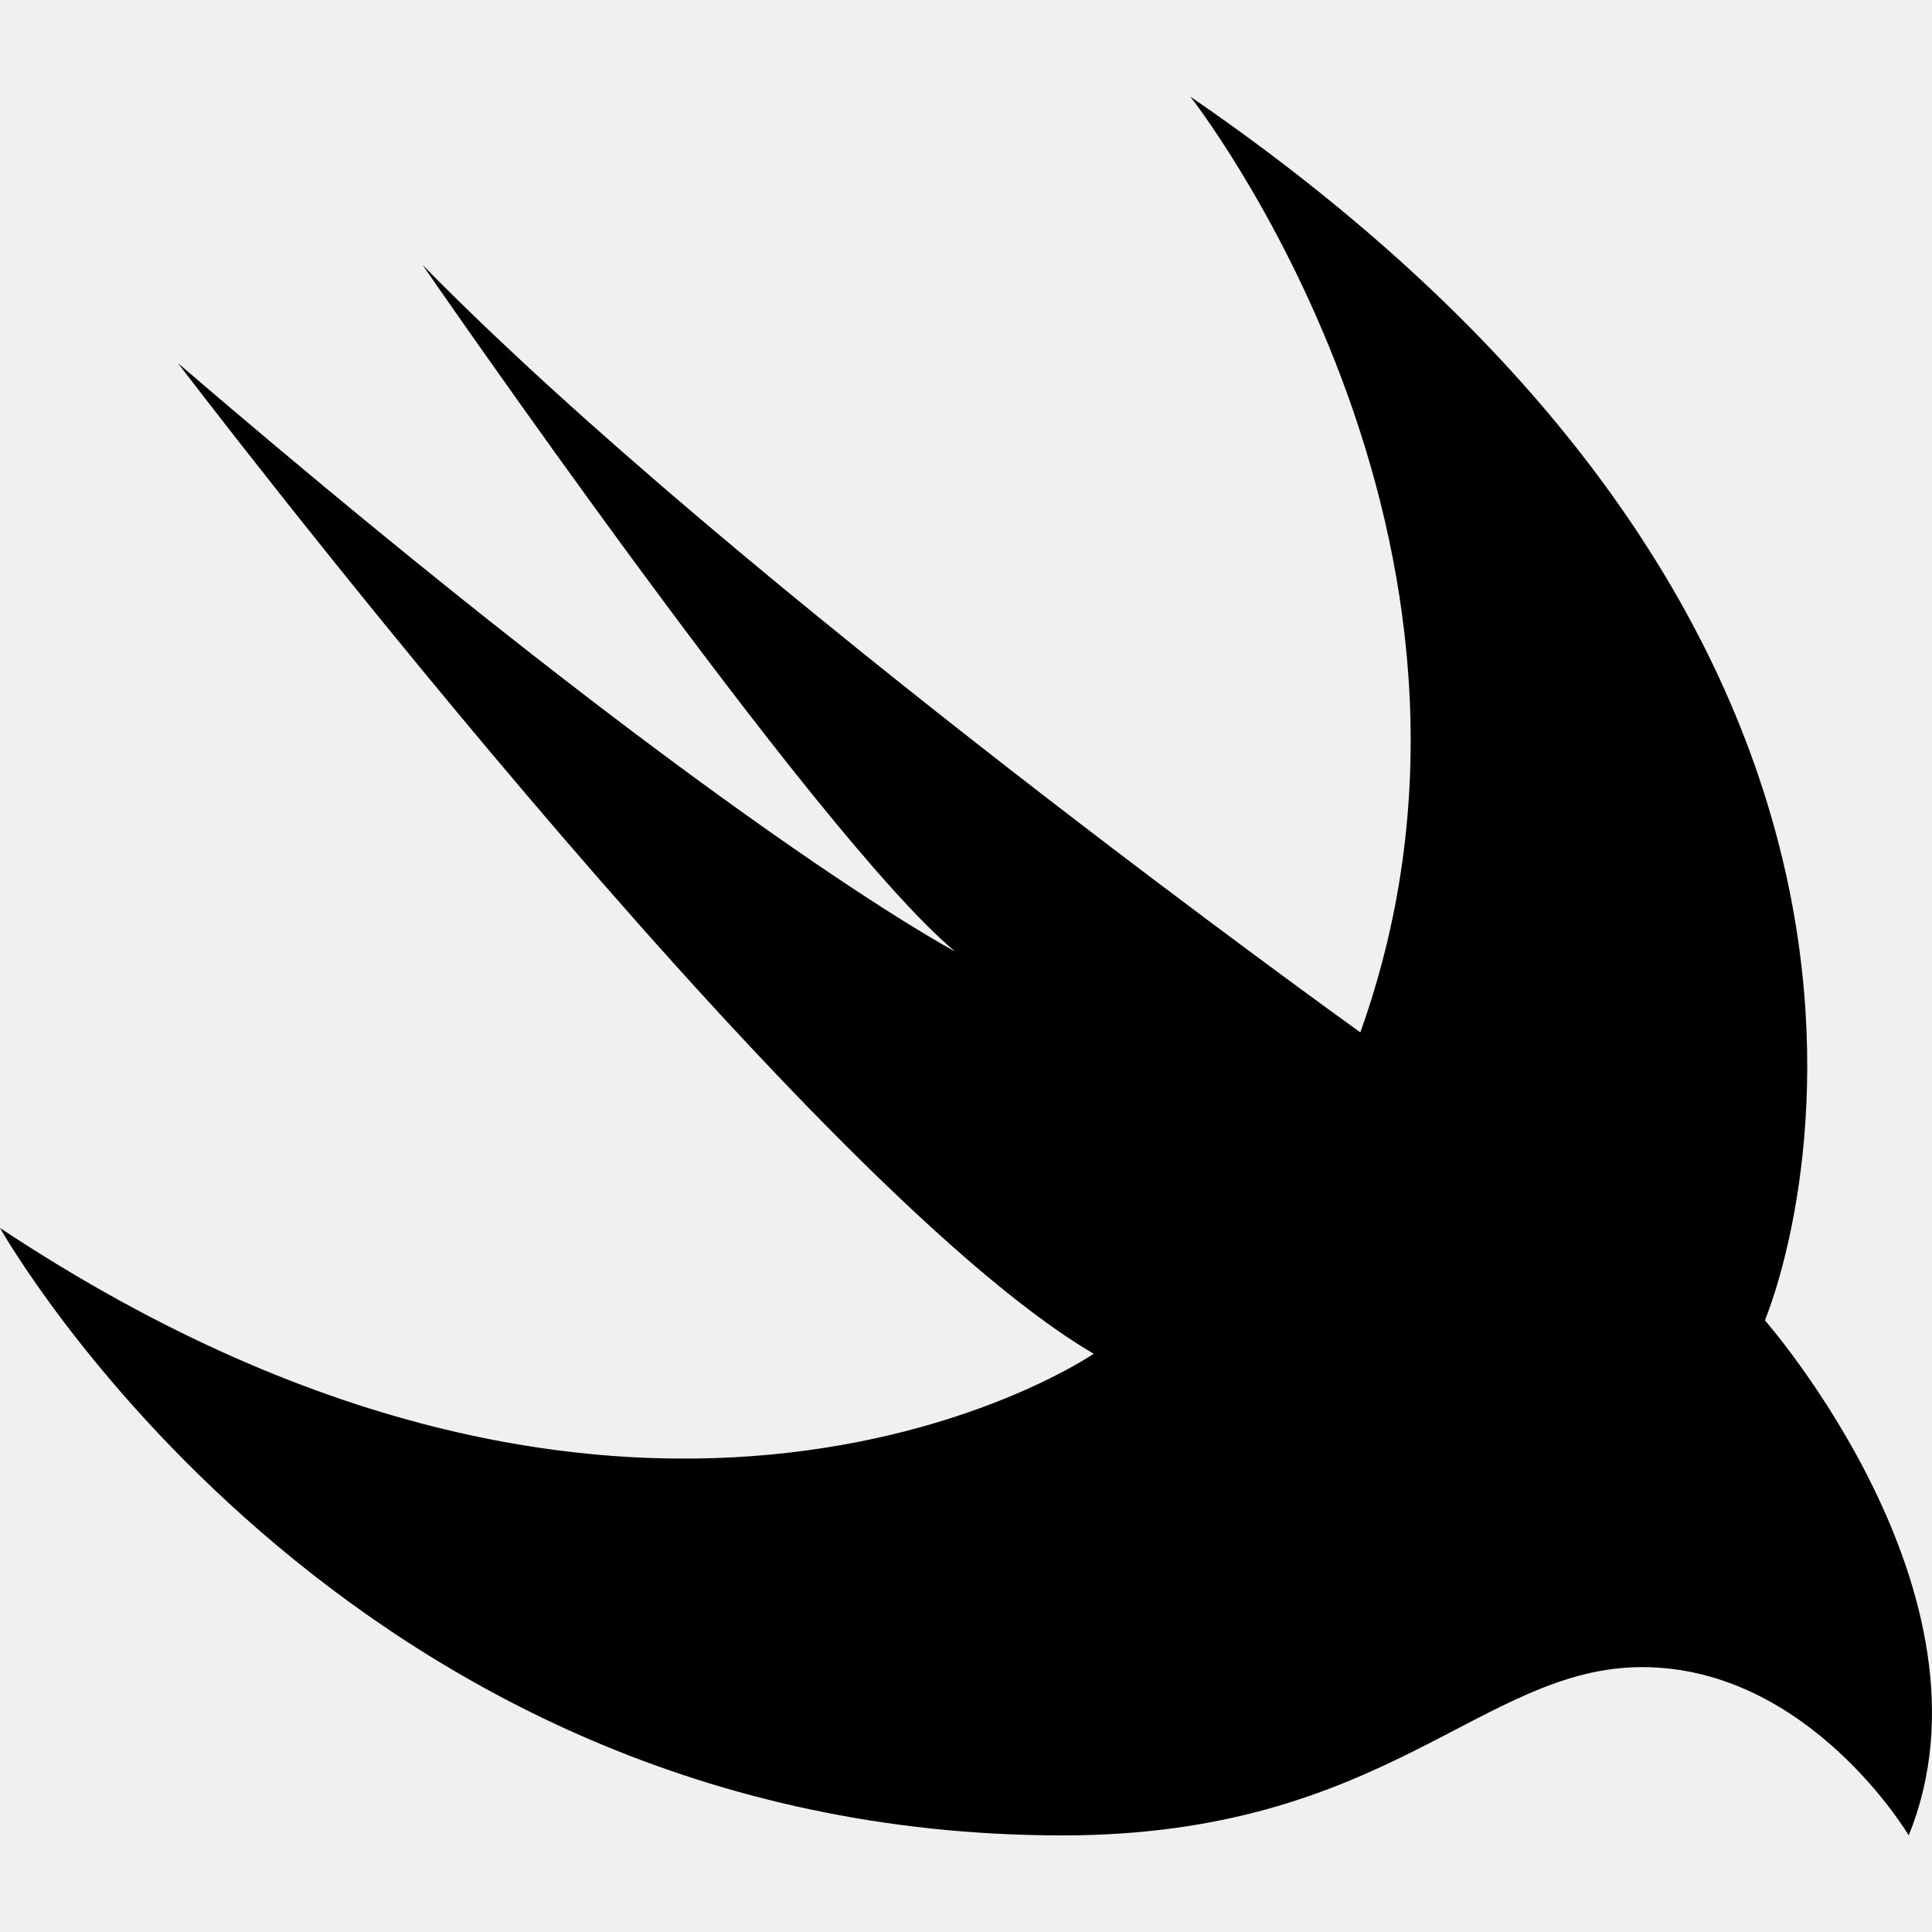
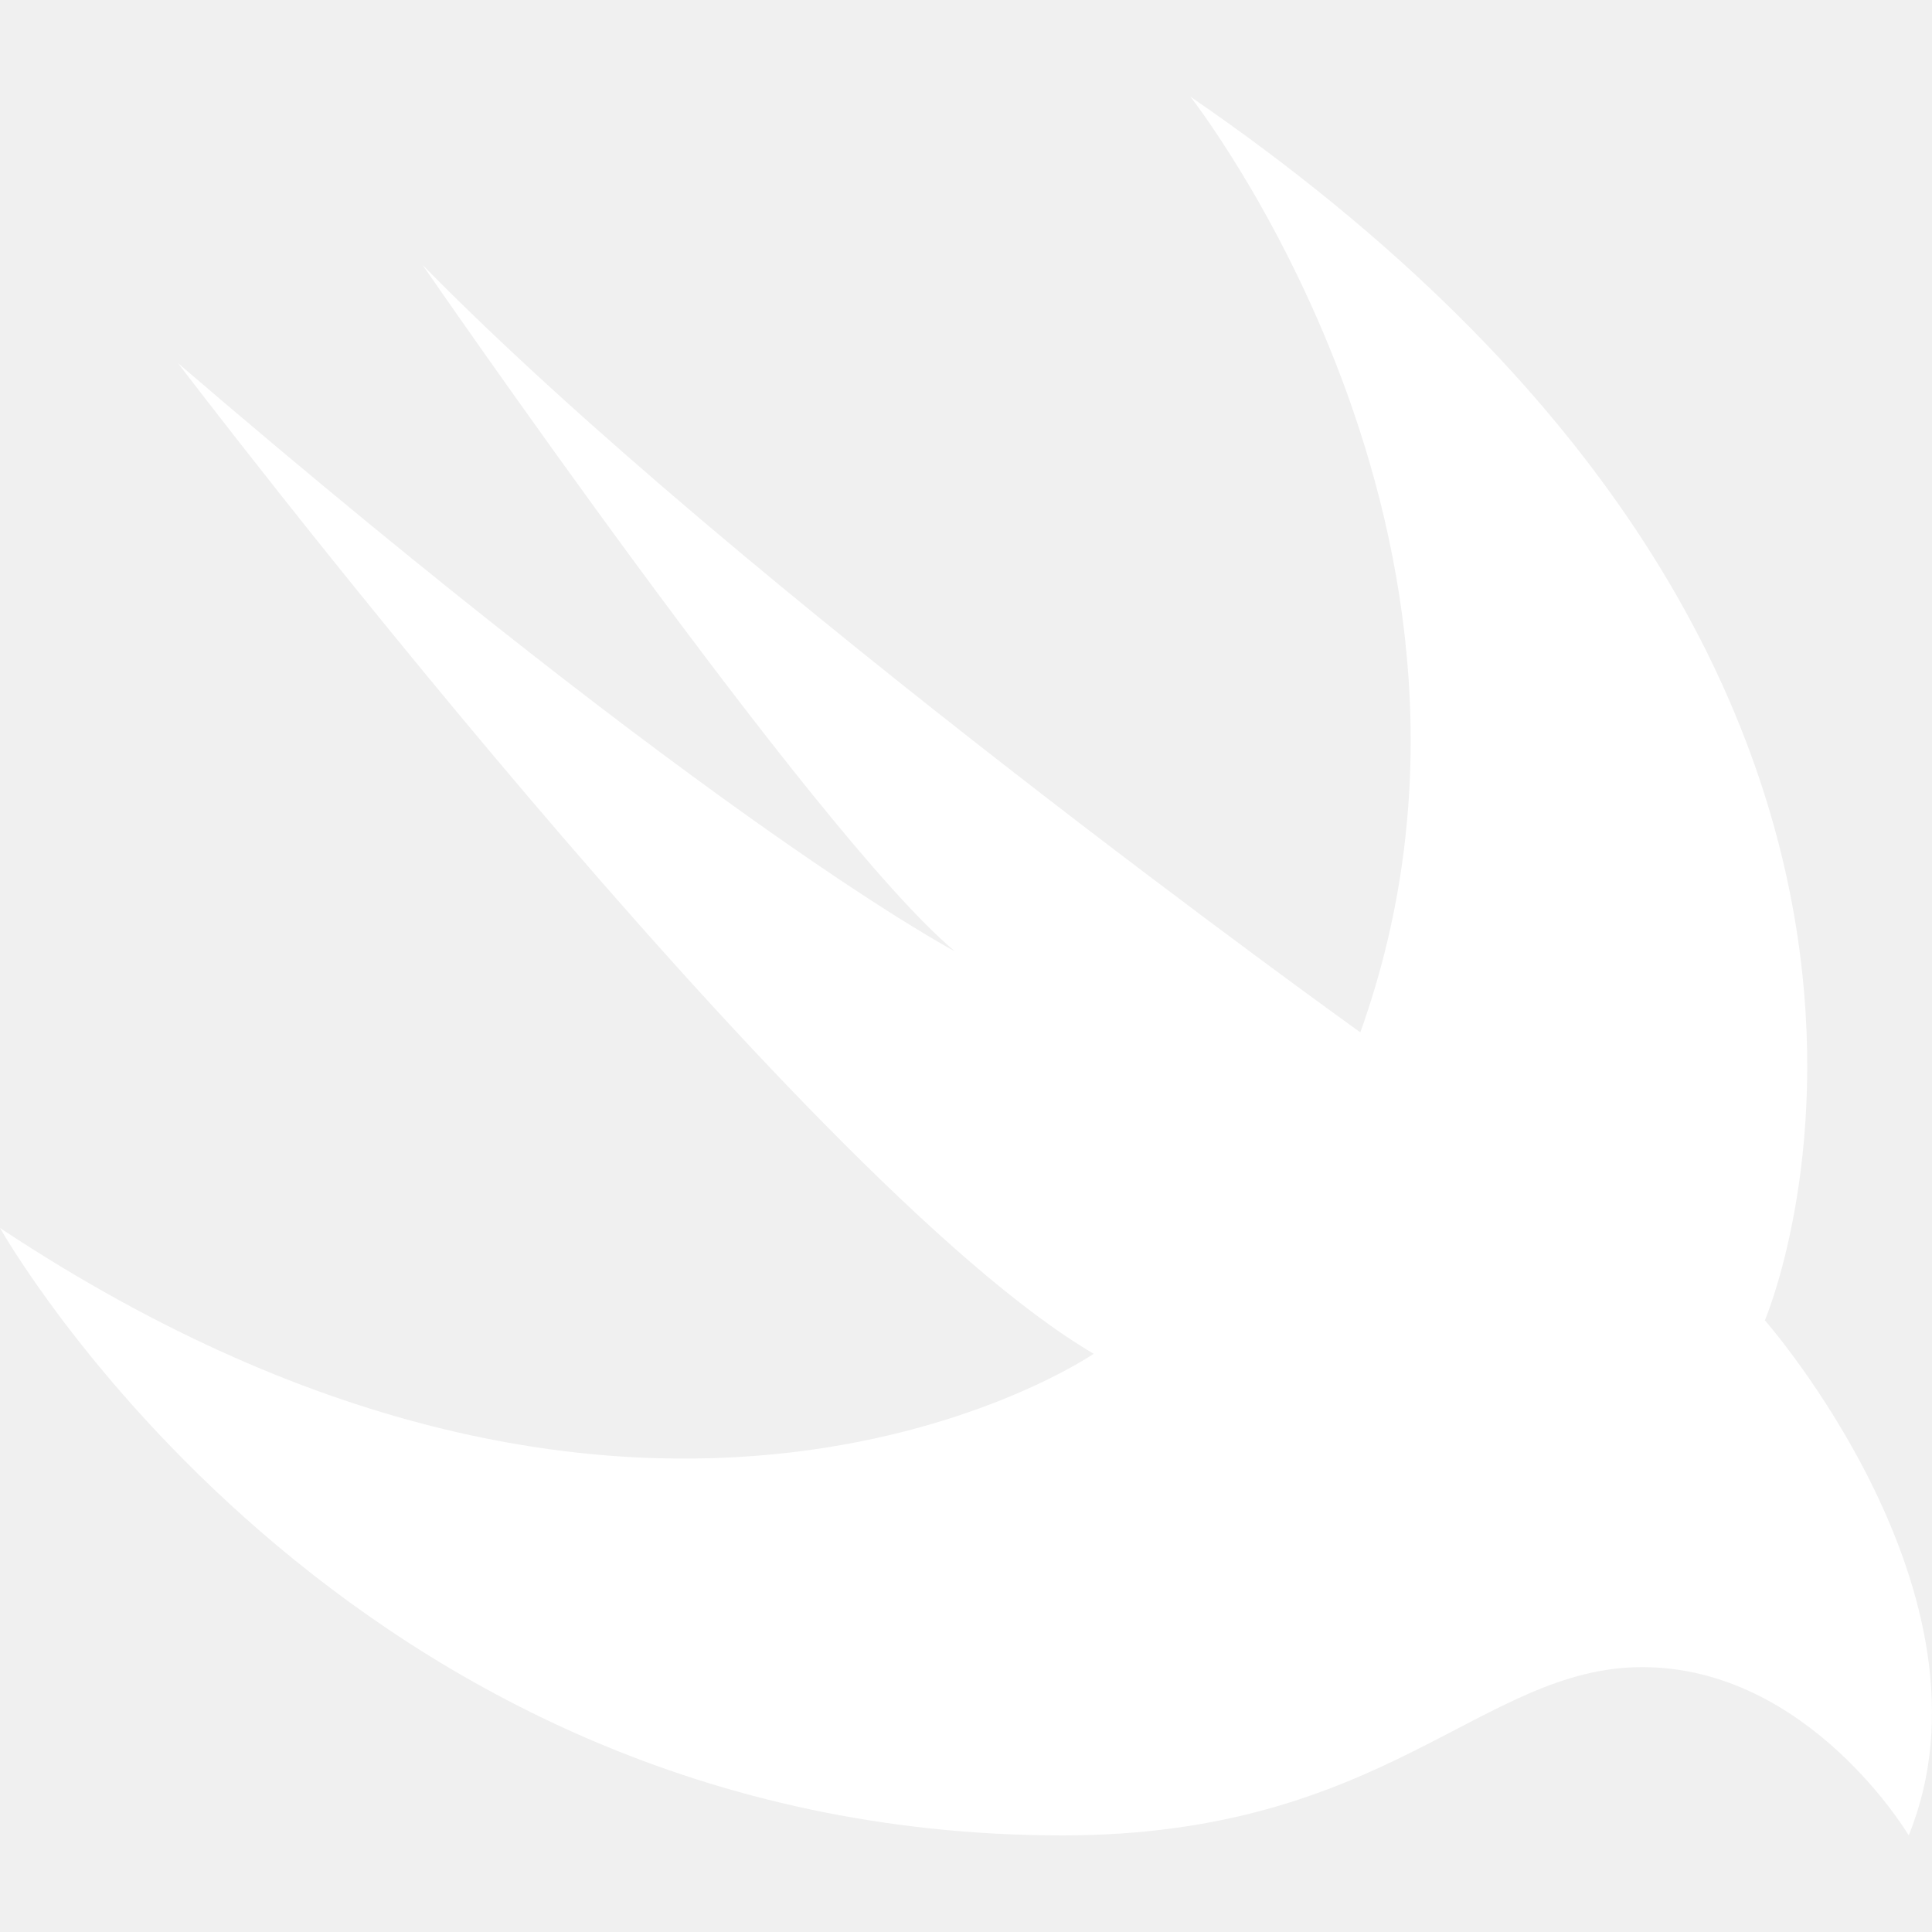
<svg xmlns="http://www.w3.org/2000/svg" width="800px" height="800px" viewBox="0 -1 20 20" version="1.1">
  <defs>

</defs>
  <g id="Page-1" stroke="none" stroke-width="1" fill="none" fill-rule="evenodd">
-     <g id="Dribbble-Light-Preview" transform="translate(-380, -7520)" fill="#000000">
+     <g id="Dribbble-Light-Preview" transform="translate(-380, -7520)" fill="white">
      <g id="icons" transform="translate(56, 160)">
        <path d="M336.322,7360 C345.113,7366.025 342.27,7372.668 342.27,7372.668 C342.27,7372.668 344.77,7375.512 343.759,7378 C343.759,7378 342.728,7376.258 340.999,7376.258 C339.332,7376.258 338.353,7378 334.999,7378 C327.531,7378 324,7371.712 324,7371.712 C330.728,7376.173 335.322,7373.014 335.322,7373.014 C332.291,7371.241 325.843,7362.76 325.843,7362.76 C331.458,7367.577 333.885,7368.848 333.885,7368.848 C332.437,7367.641 328.374,7361.742 328.374,7361.742 C331.624,7365.059 338.082,7369.687 338.082,7369.687 C339.916,7364.565 336.322,7360 336.322,7360" id="swift-[#146]">

</path>
      </g>
    </g>
  </g>
</svg>
